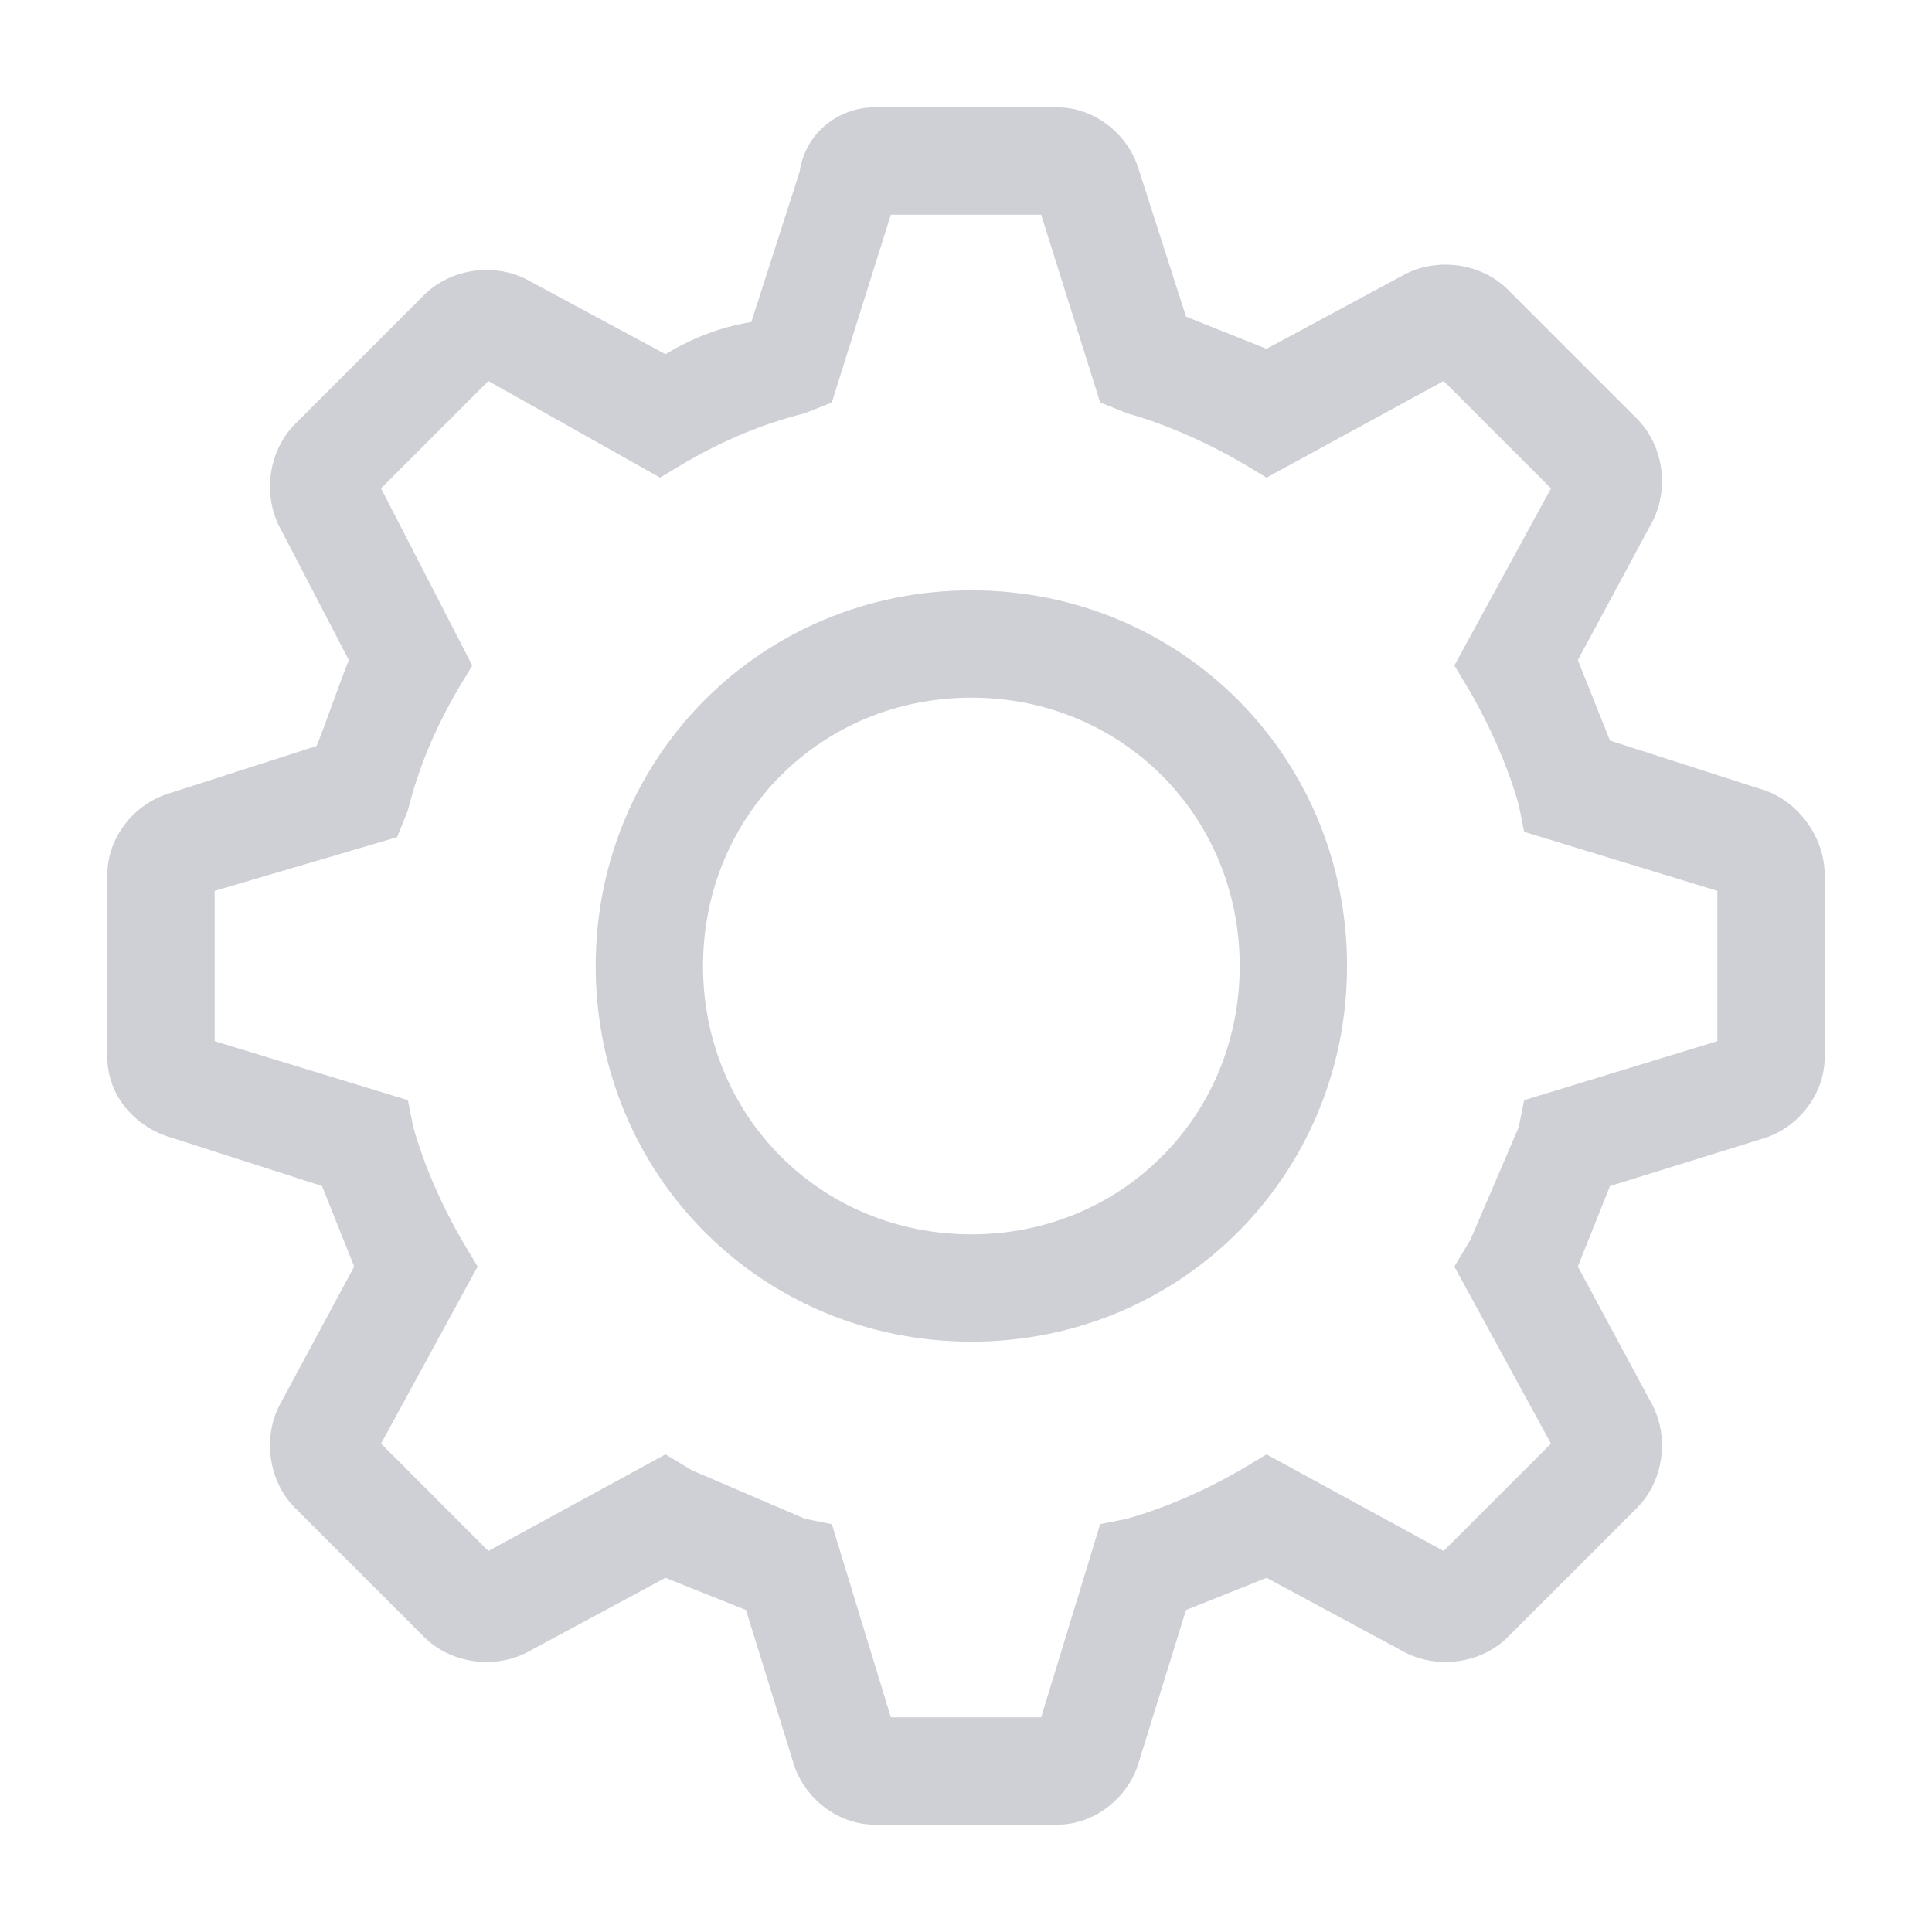
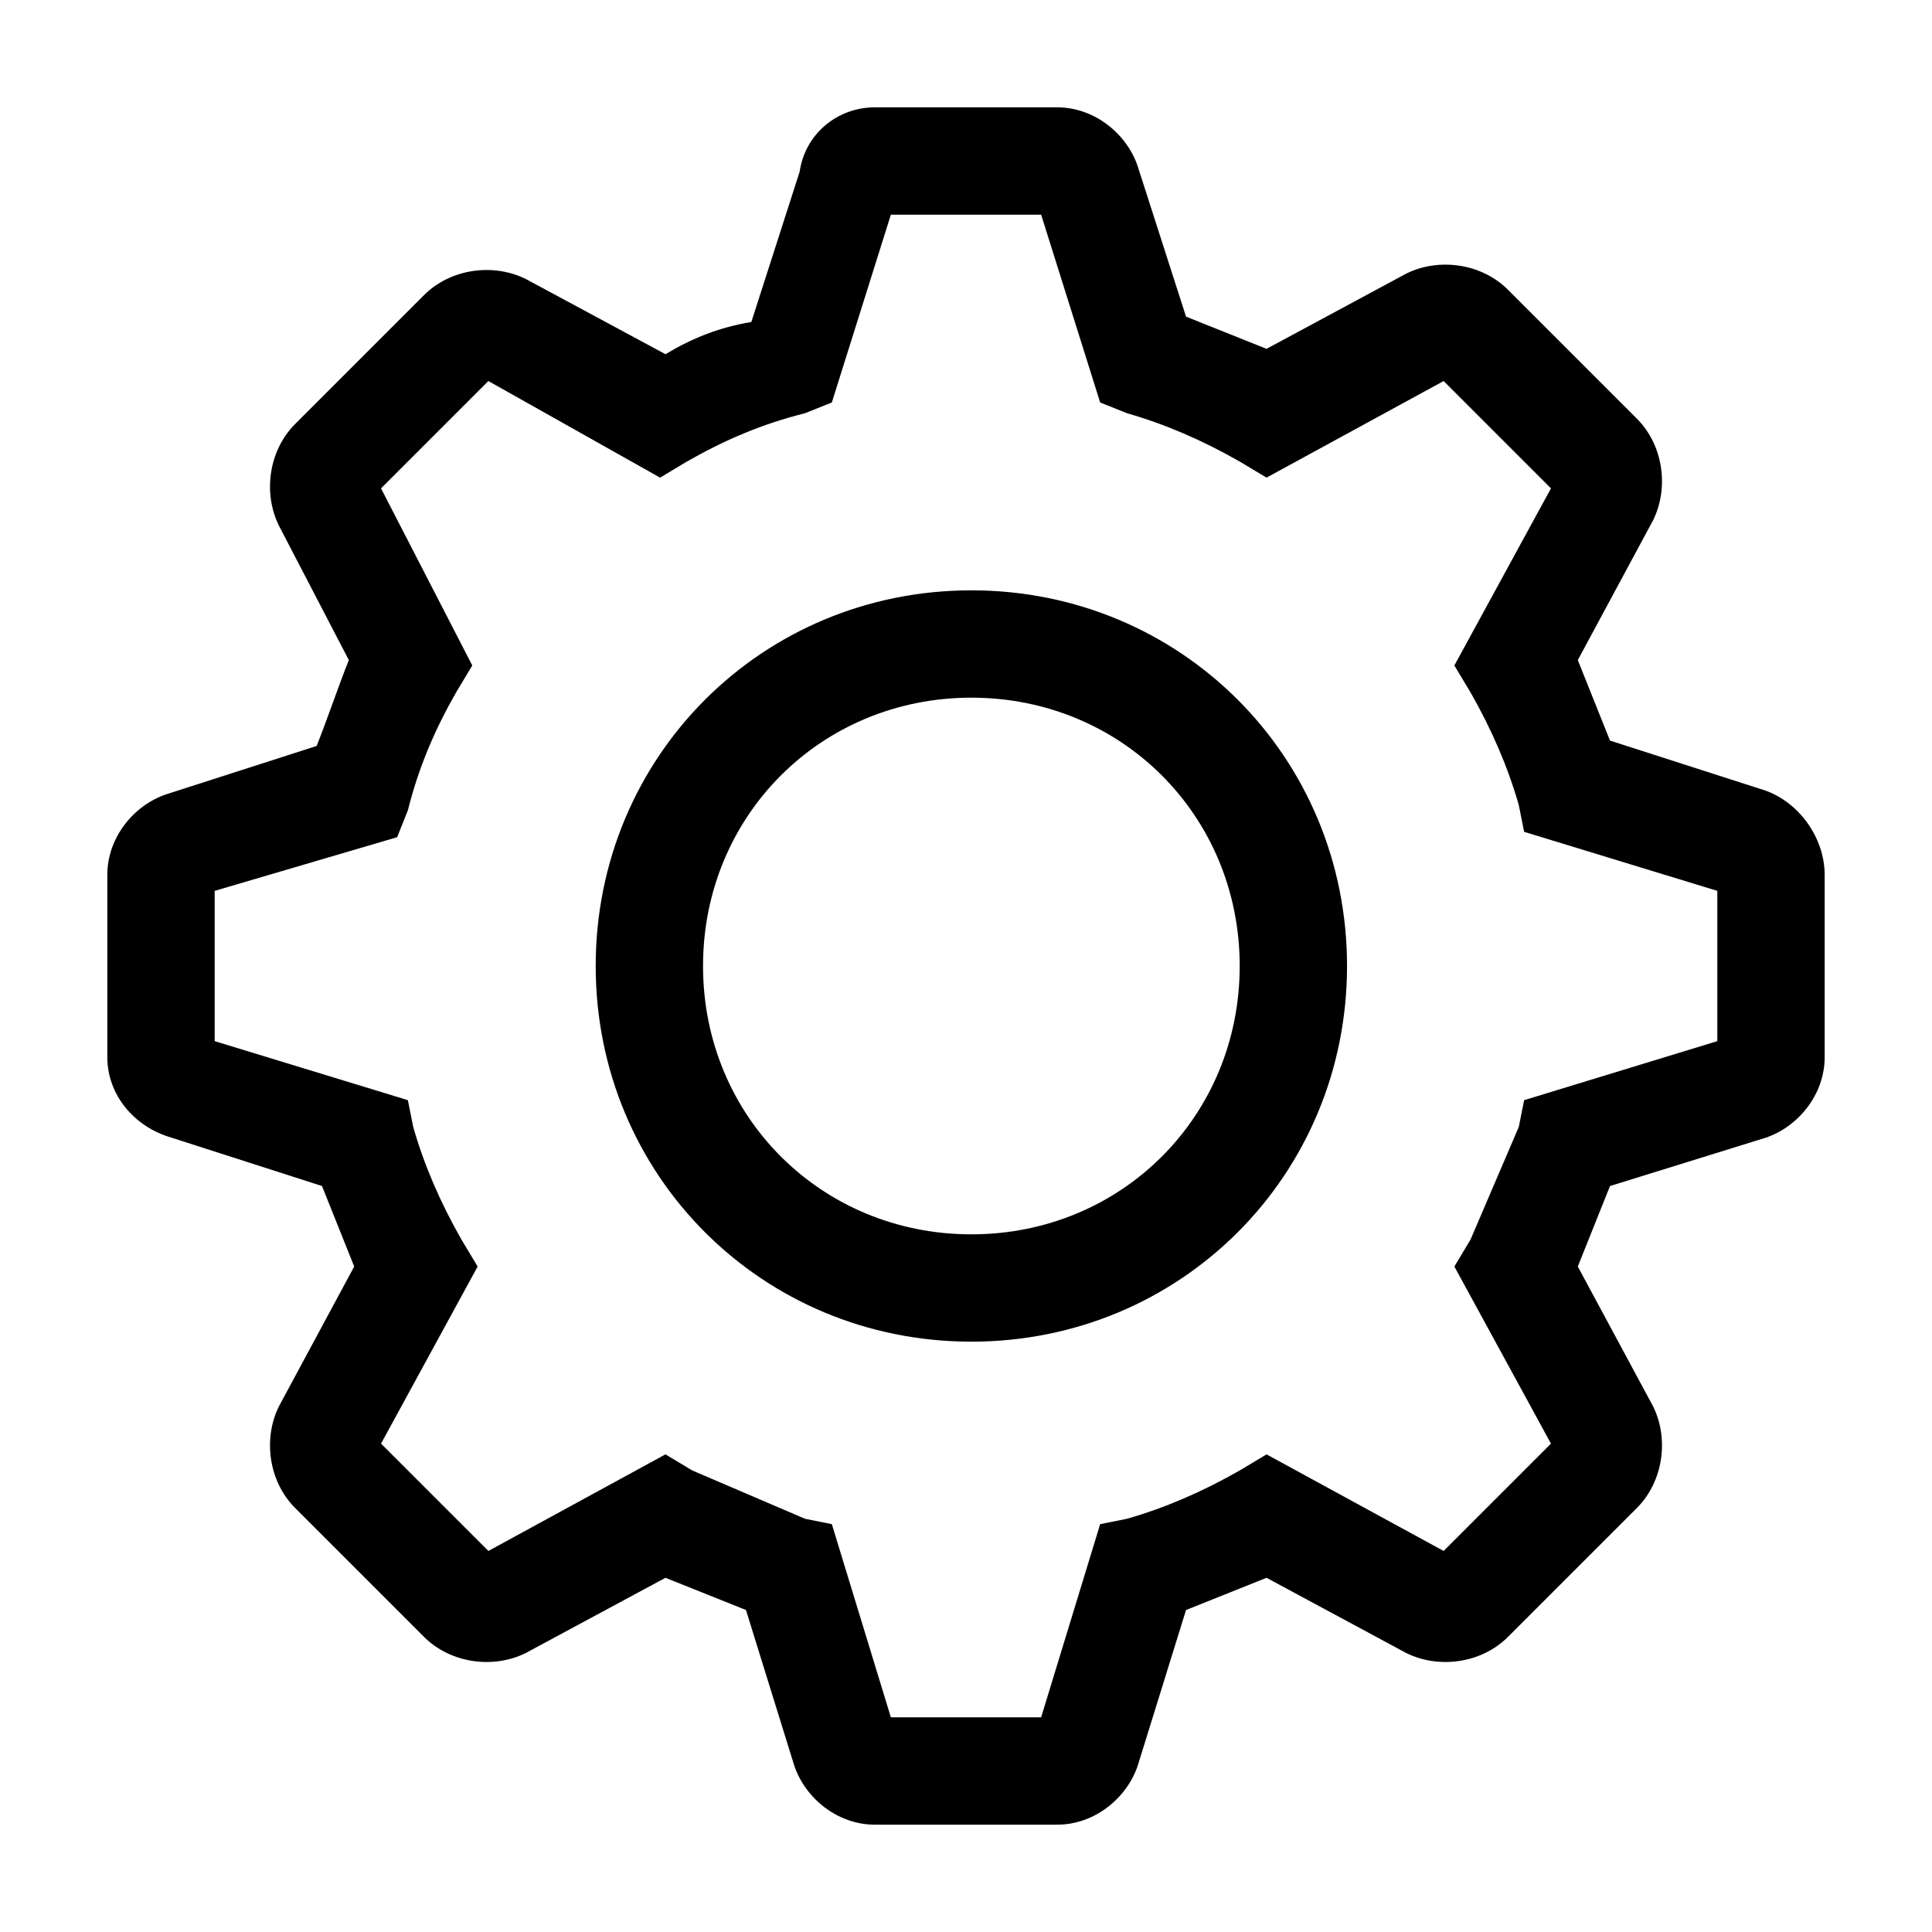
<svg xmlns="http://www.w3.org/2000/svg" fill="#CED0D6" width="18px" height="18px" viewBox="0 0 36 36" version="1.1" preserveAspectRatio="xMidYMid meet">
  <g id="SVGRepo_bgCarrier" stroke-width="0" />
  <g id="SVGRepo_tracerCarrier" stroke-linecap="round" stroke-linejoin="round" />
  <g id="SVGRepo_iconCarrier">
-     <path class="clr-i-outline clr-i-outline-path-1" d="M18.1,11c-3.9,0-7,3.1-7,7s3.1,7,7,7c3.9,0,7-3.1,7-7S22,11,18.1,11z M18.1,23c-2.8,0-5-2.2-5-5s2.2-5,5-5c2.8,0,5,2.2,5,5S20.9,23,18.1,23z" />
-     <path class="clr-i-outline clr-i-outline-path-2" d="M32.8,14.7L30,13.8l-0.6-1.5l1.4-2.6c0.3-0.6,0.2-1.4-0.3-1.9l-2.4-2.4c-0.5-0.5-1.3-0.6-1.9-0.3l-2.6,1.4l-1.5-0.6l-0.9-2.8C21,2.5,20.4,2,19.7,2h-3.4c-0.7,0-1.3,0.5-1.4,1.2L14,6c-0.6,0.1-1.1,0.3-1.6,0.6L9.8,5.2C9.2,4.9,8.4,5,7.9,5.5L5.5,7.9C5,8.4,4.9,9.2,5.2,9.8l1.3,2.5c-0.2,0.5-0.4,1.1-0.6,1.6l-2.8,0.9C2.5,15,2,15.6,2,16.3v3.4c0,0.7,0.5,1.3,1.2,1.5L6,22.1l0.6,1.5l-1.4,2.6c-0.3,0.6-0.2,1.4,0.3,1.9l2.4,2.4c0.5,0.5,1.3,0.6,1.9,0.3l2.6-1.4l1.5,0.6l0.9,2.9c0.2,0.6,0.8,1.1,1.5,1.1h3.4c0.7,0,1.3-0.5,1.5-1.1l0.9-2.9l1.5-0.6l2.6,1.4c0.6,0.3,1.4,0.2,1.9-0.3l2.4-2.4c0.5-0.5,0.6-1.3,0.3-1.9l-1.4-2.6l0.6-1.5l2.9-0.9c0.6-0.2,1.1-0.8,1.1-1.5v-3.4C34,15.6,33.5,14.9,32.8,14.7z M32,19.4l-3.6,1.1L28.3,21c-0.3,0.7-0.6,1.4-0.9,2.1l-0.3,0.5l1.8,3.3l-2,2l-3.3-1.8l-0.5,0.3c-0.7,0.4-1.4,0.7-2.1,0.9l-0.5,0.1L19.4,32h-2.8l-1.1-3.6L15,28.3c-0.7-0.3-1.4-0.6-2.1-0.9l-0.5-0.3l-3.3,1.8l-2-2l1.8-3.3l-0.3-0.5c-0.4-0.7-0.7-1.4-0.9-2.1l-0.1-0.5L4,19.4v-2.8l3.4-1l0.2-0.5c0.2-0.8,0.5-1.5,0.9-2.2l0.3-0.5L7.1,9.1l2-2l3.2,1.8l0.5-0.3c0.7-0.4,1.4-0.7,2.2-0.9l0.5-0.2L16.6,4h2.8l1.1,3.5L21,7.7c0.7,0.2,1.4,0.5,2.1,0.9l0.5,0.3l3.3-1.8l2,2l-1.8,3.3l0.3,0.5c0.4,0.7,0.7,1.4,0.9,2.1l0.1,0.5l3.6,1.1V19.4z" />
+     <path class="clr-i-outline clr-i-outline-path-1" d="M18.1,11c-3.9,0-7,3.1-7,7s3.1,7,7,7c3.9,0,7-3.1,7-7S22,11,18.1,11z M18.1,23c-2.8,0-5-2.2-5-5s2.2-5,5-5c2.8,0,5,2.2,5,5S20.9,23,18.1,23z" fill="#000000" />
+     <path class="clr-i-outline clr-i-outline-path-2" d="M32.8,14.7L30,13.8l-0.6-1.5l1.4-2.6c0.3-0.6,0.2-1.4-0.3-1.9l-2.4-2.4c-0.5-0.5-1.3-0.6-1.9-0.3l-2.6,1.4l-1.5-0.6l-0.9-2.8C21,2.5,20.4,2,19.7,2h-3.4c-0.7,0-1.3,0.5-1.4,1.2L14,6c-0.6,0.1-1.1,0.3-1.6,0.6L9.8,5.2C9.2,4.9,8.4,5,7.9,5.5L5.5,7.9C5,8.4,4.9,9.2,5.2,9.8l1.3,2.5c-0.2,0.5-0.4,1.1-0.6,1.6l-2.8,0.9C2.5,15,2,15.6,2,16.3v3.4c0,0.7,0.5,1.3,1.2,1.5L6,22.1l0.6,1.5l-1.4,2.6c-0.3,0.6-0.2,1.4,0.3,1.9l2.4,2.4c0.5,0.5,1.3,0.6,1.9,0.3l2.6-1.4l1.5,0.6l0.9,2.9c0.2,0.6,0.8,1.1,1.5,1.1h3.4c0.7,0,1.3-0.5,1.5-1.1l0.9-2.9l1.5-0.6l2.6,1.4c0.6,0.3,1.4,0.2,1.9-0.3l2.4-2.4c0.5-0.5,0.6-1.3,0.3-1.9l-1.4-2.6l0.6-1.5l2.9-0.9c0.6-0.2,1.1-0.8,1.1-1.5v-3.4C34,15.6,33.5,14.9,32.8,14.7z M32,19.4l-3.6,1.1L28.3,21c-0.3,0.7-0.6,1.4-0.9,2.1l-0.3,0.5l1.8,3.3l-2,2l-3.3-1.8l-0.5,0.3c-0.7,0.4-1.4,0.7-2.1,0.9l-0.5,0.1L19.4,32h-2.8l-1.1-3.6L15,28.3c-0.7-0.3-1.4-0.6-2.1-0.9l-0.5-0.3l-3.3,1.8l-2-2l1.8-3.3l-0.3-0.5c-0.4-0.7-0.7-1.4-0.9-2.1l-0.1-0.5L4,19.4v-2.8l3.4-1l0.2-0.5c0.2-0.8,0.5-1.5,0.9-2.2l0.3-0.5L7.1,9.1l2-2l3.2,1.8l0.5-0.3c0.7-0.4,1.4-0.7,2.2-0.9l0.5-0.2L16.6,4h2.8l1.1,3.5L21,7.7c0.7,0.2,1.4,0.5,2.1,0.9l0.5,0.3l3.3-1.8l2,2l-1.8,3.3l0.3,0.5c0.4,0.7,0.7,1.4,0.9,2.1l0.1,0.5l3.6,1.1V19.4z" fill="#000000" />
    <rect x="0" y="0" width="36" height="36" fill-opacity="0" />
  </g>
</svg>
